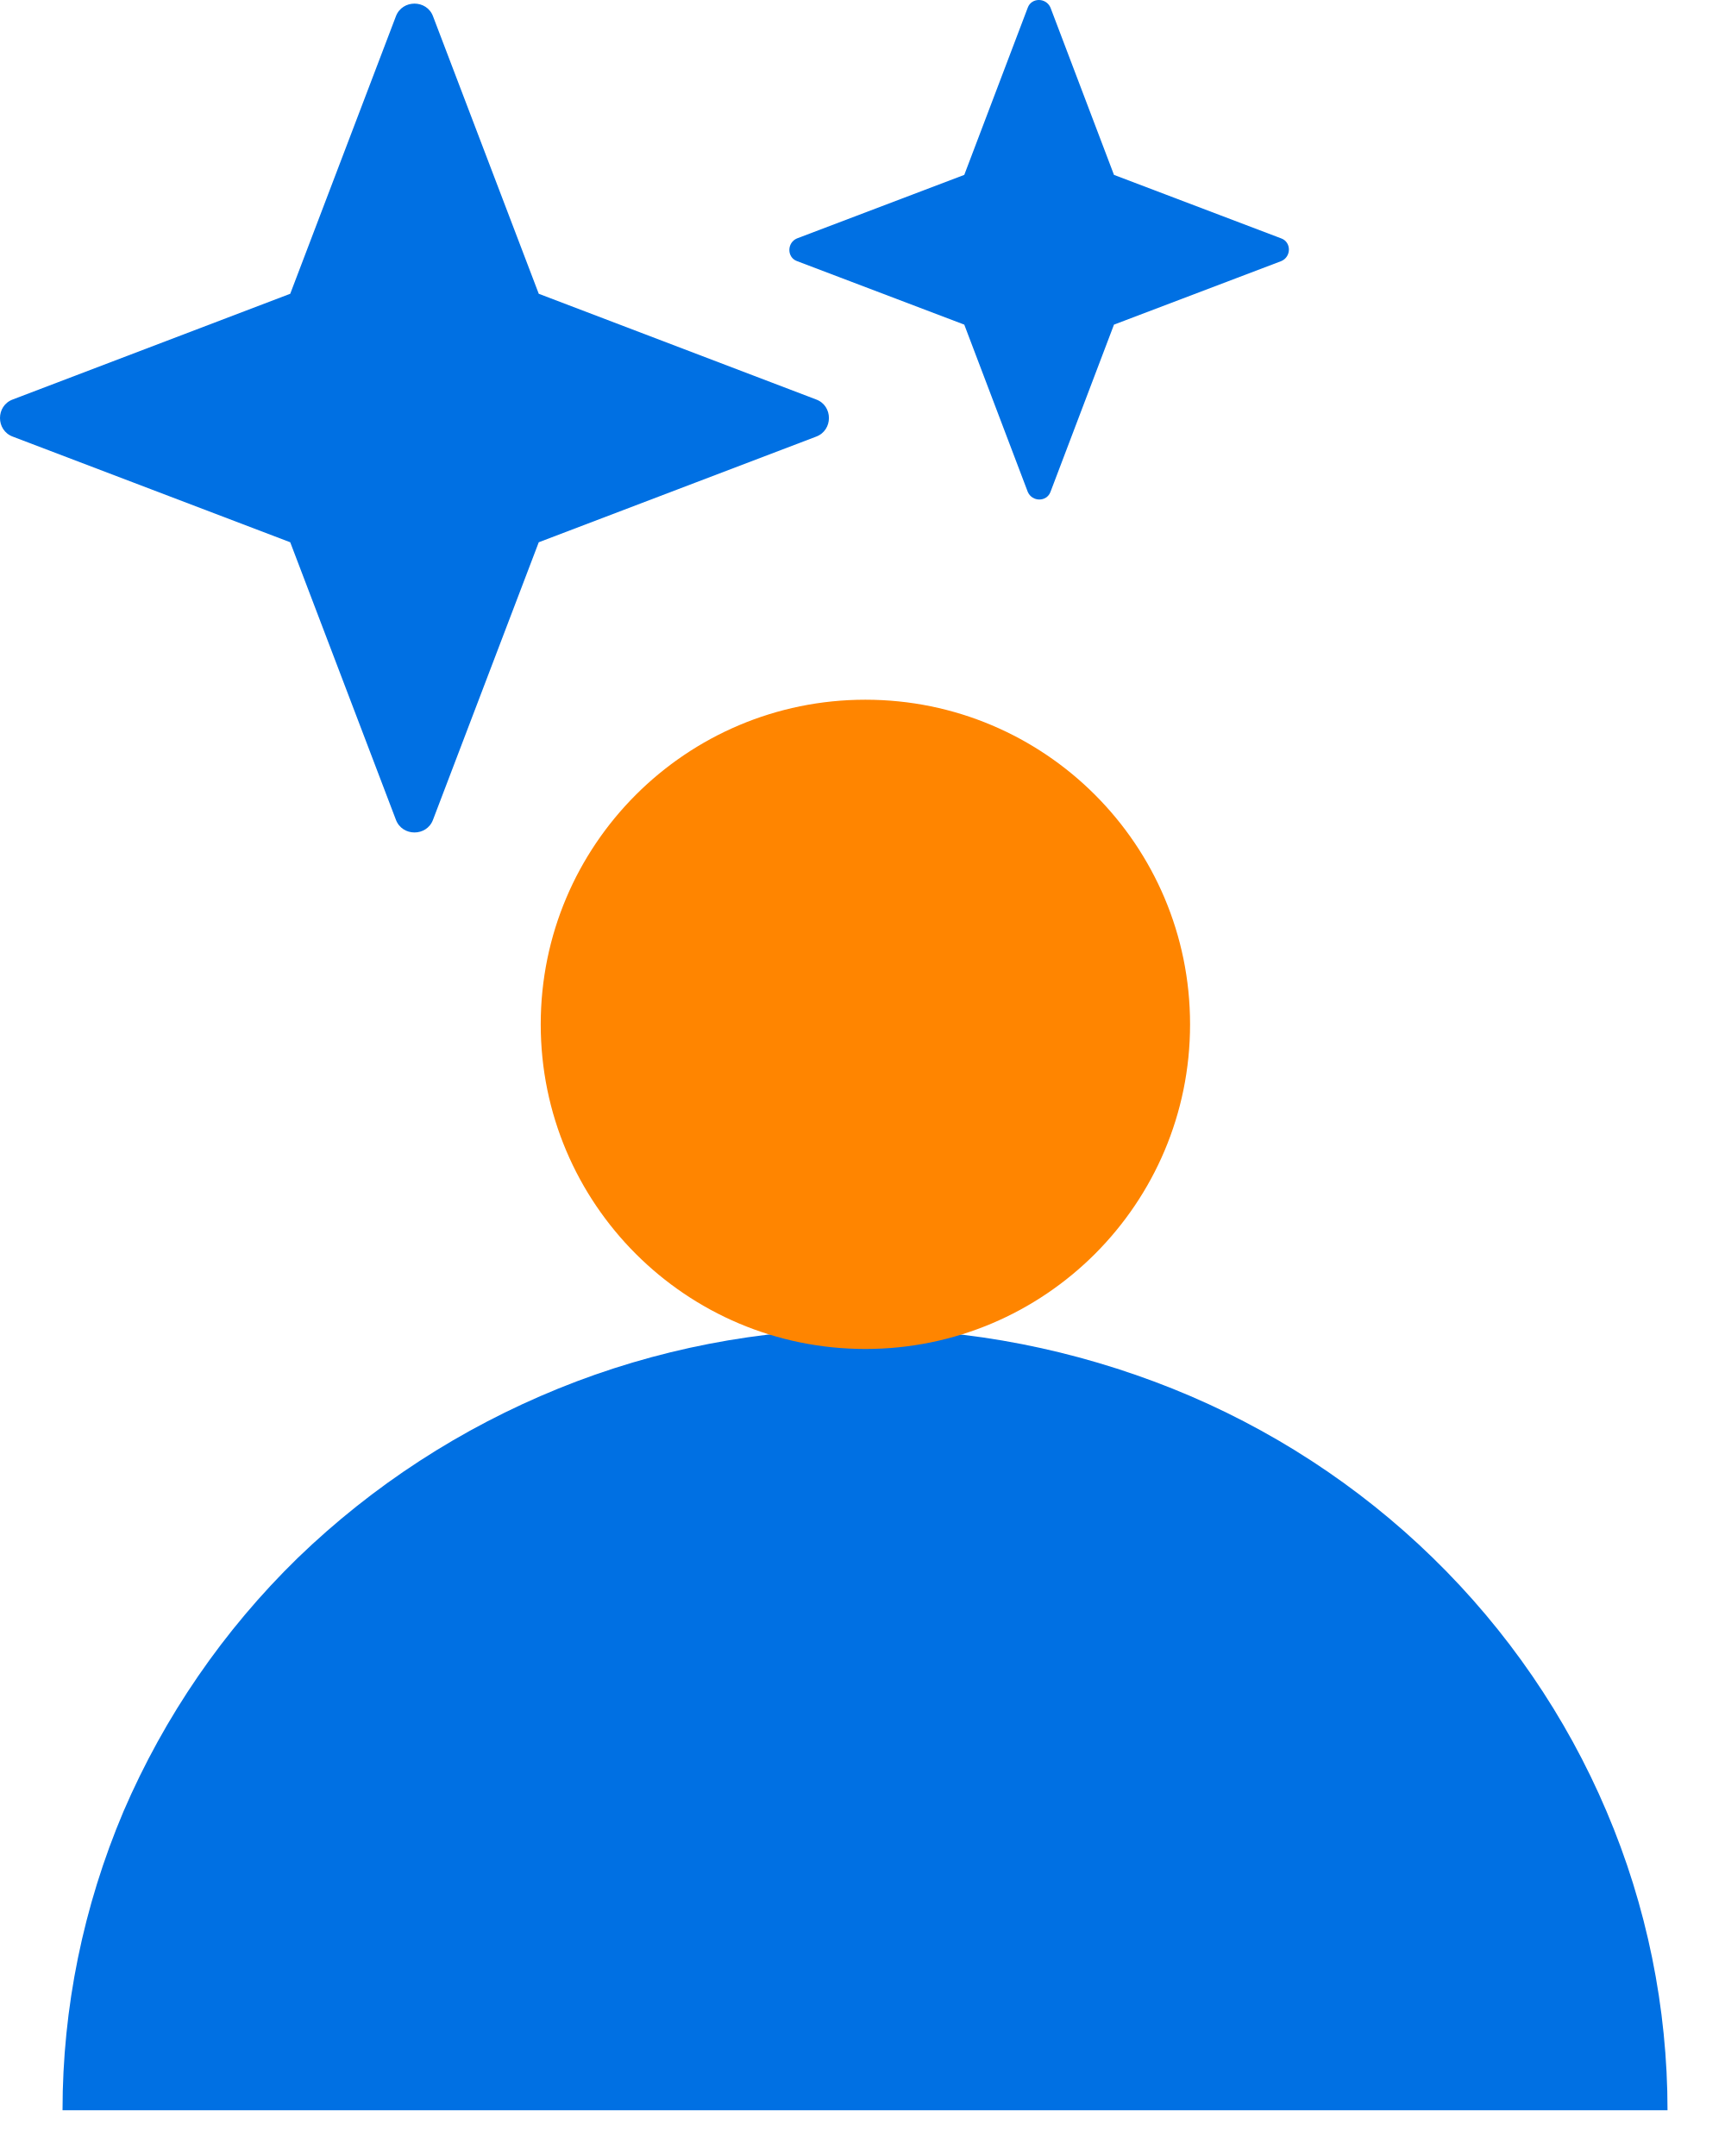
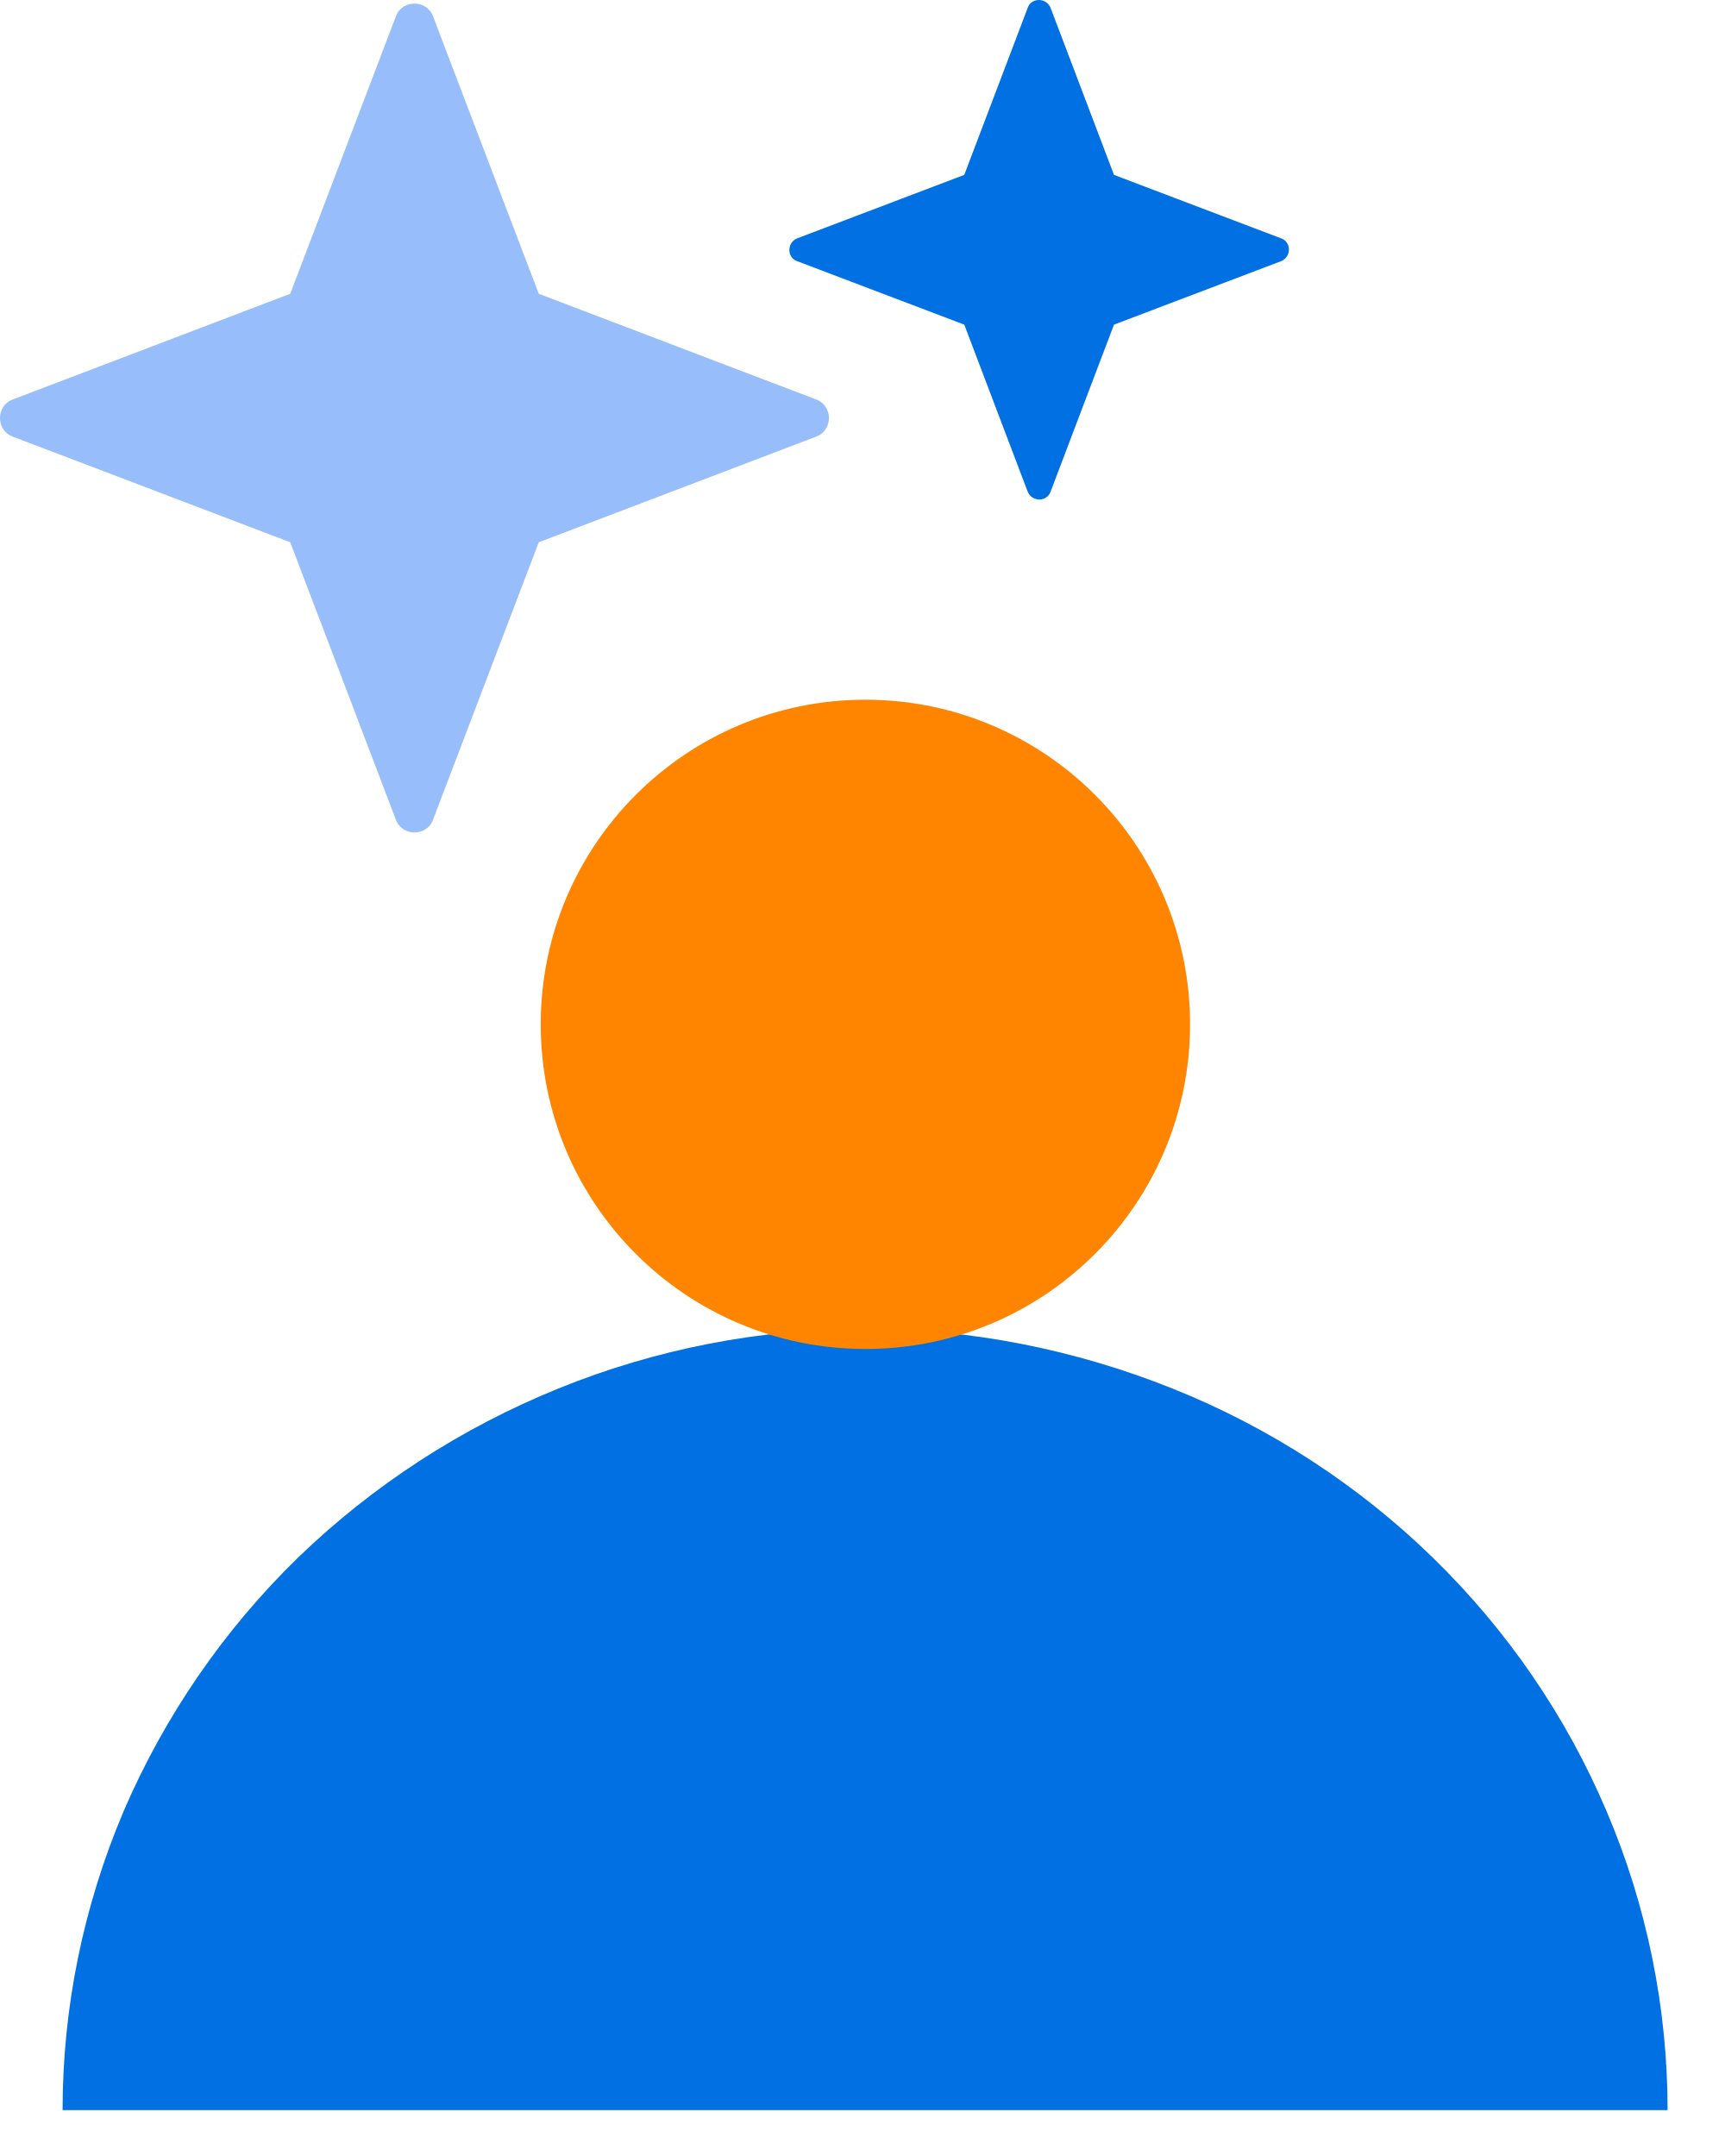
<svg xmlns="http://www.w3.org/2000/svg" width="28" height="35" viewBox="0 0 28 35" fill="none">
-   <path d="M7.029 0.265L8.745 4.769L13.248 6.485C13.524 6.587 13.524 6.985 13.248 7.088L8.745 8.803L7.029 13.307C6.927 13.583 6.529 13.583 6.426 13.307L4.711 8.803L0.207 7.088C-0.069 6.985 -0.069 6.587 0.207 6.485L4.711 4.769L6.426 0.265C6.529 -0.01 6.927 -0.01 7.029 0.265Z" fill="#0070E3" />
+   <path d="M7.029 0.265L8.745 4.769L13.248 6.485C13.524 6.587 13.524 6.985 13.248 7.088L8.745 8.803L7.029 13.307C6.927 13.583 6.529 13.583 6.426 13.307L4.711 8.803L0.207 7.088C-0.069 6.985 -0.069 6.587 0.207 6.485L4.711 4.769L6.426 0.265C6.529 -0.01 6.927 -0.01 7.029 0.265Z" fill="#97BDFA" />
  <path d="M17.051 0.123L18.082 2.839L20.799 3.871C20.962 3.932 20.962 4.167 20.799 4.238L18.082 5.27L17.051 7.986C16.989 8.15 16.755 8.15 16.683 7.986L15.652 5.27L12.935 4.238C12.772 4.177 12.772 3.942 12.935 3.871L15.652 2.839L16.683 0.123C16.744 -0.041 16.979 -0.041 17.051 0.123Z" fill="#0070E3" />
-   <path d="M27.067 34.257C27.067 32.592 26.73 30.937 26.077 29.405C25.423 27.863 24.463 26.464 23.258 25.29C22.053 24.115 20.613 23.176 19.03 22.542C17.447 21.909 15.752 21.572 14.046 21.572C12.341 21.572 10.645 21.899 9.062 22.542C7.479 23.186 6.05 24.115 4.834 25.29C3.629 26.464 2.669 27.863 2.005 29.405C1.352 30.948 1.015 32.592 1.015 34.257H27.067Z" fill="#0070E3" />
+   <path d="M27.068 34.255C27.068 32.59 26.731 30.935 26.078 29.404C25.424 27.861 24.464 26.462 23.259 25.288C22.054 24.113 20.614 23.174 19.031 22.541C17.448 21.907 15.753 21.57 14.047 21.57C12.342 21.57 10.646 21.897 9.063 22.541C7.48 23.184 6.051 24.113 4.835 25.288C3.63 26.462 2.67 27.861 2.006 29.404C1.353 30.946 1.016 32.59 1.016 34.255H27.068Z" fill="#0070E3" />
  <path d="M14.047 21.899C16.958 21.899 19.317 19.54 19.317 16.629C19.317 13.719 16.958 11.359 14.047 11.359C11.137 11.359 8.777 13.719 8.777 16.629C8.777 19.54 11.137 21.899 14.047 21.899Z" fill="#FF8500" />
</svg>
